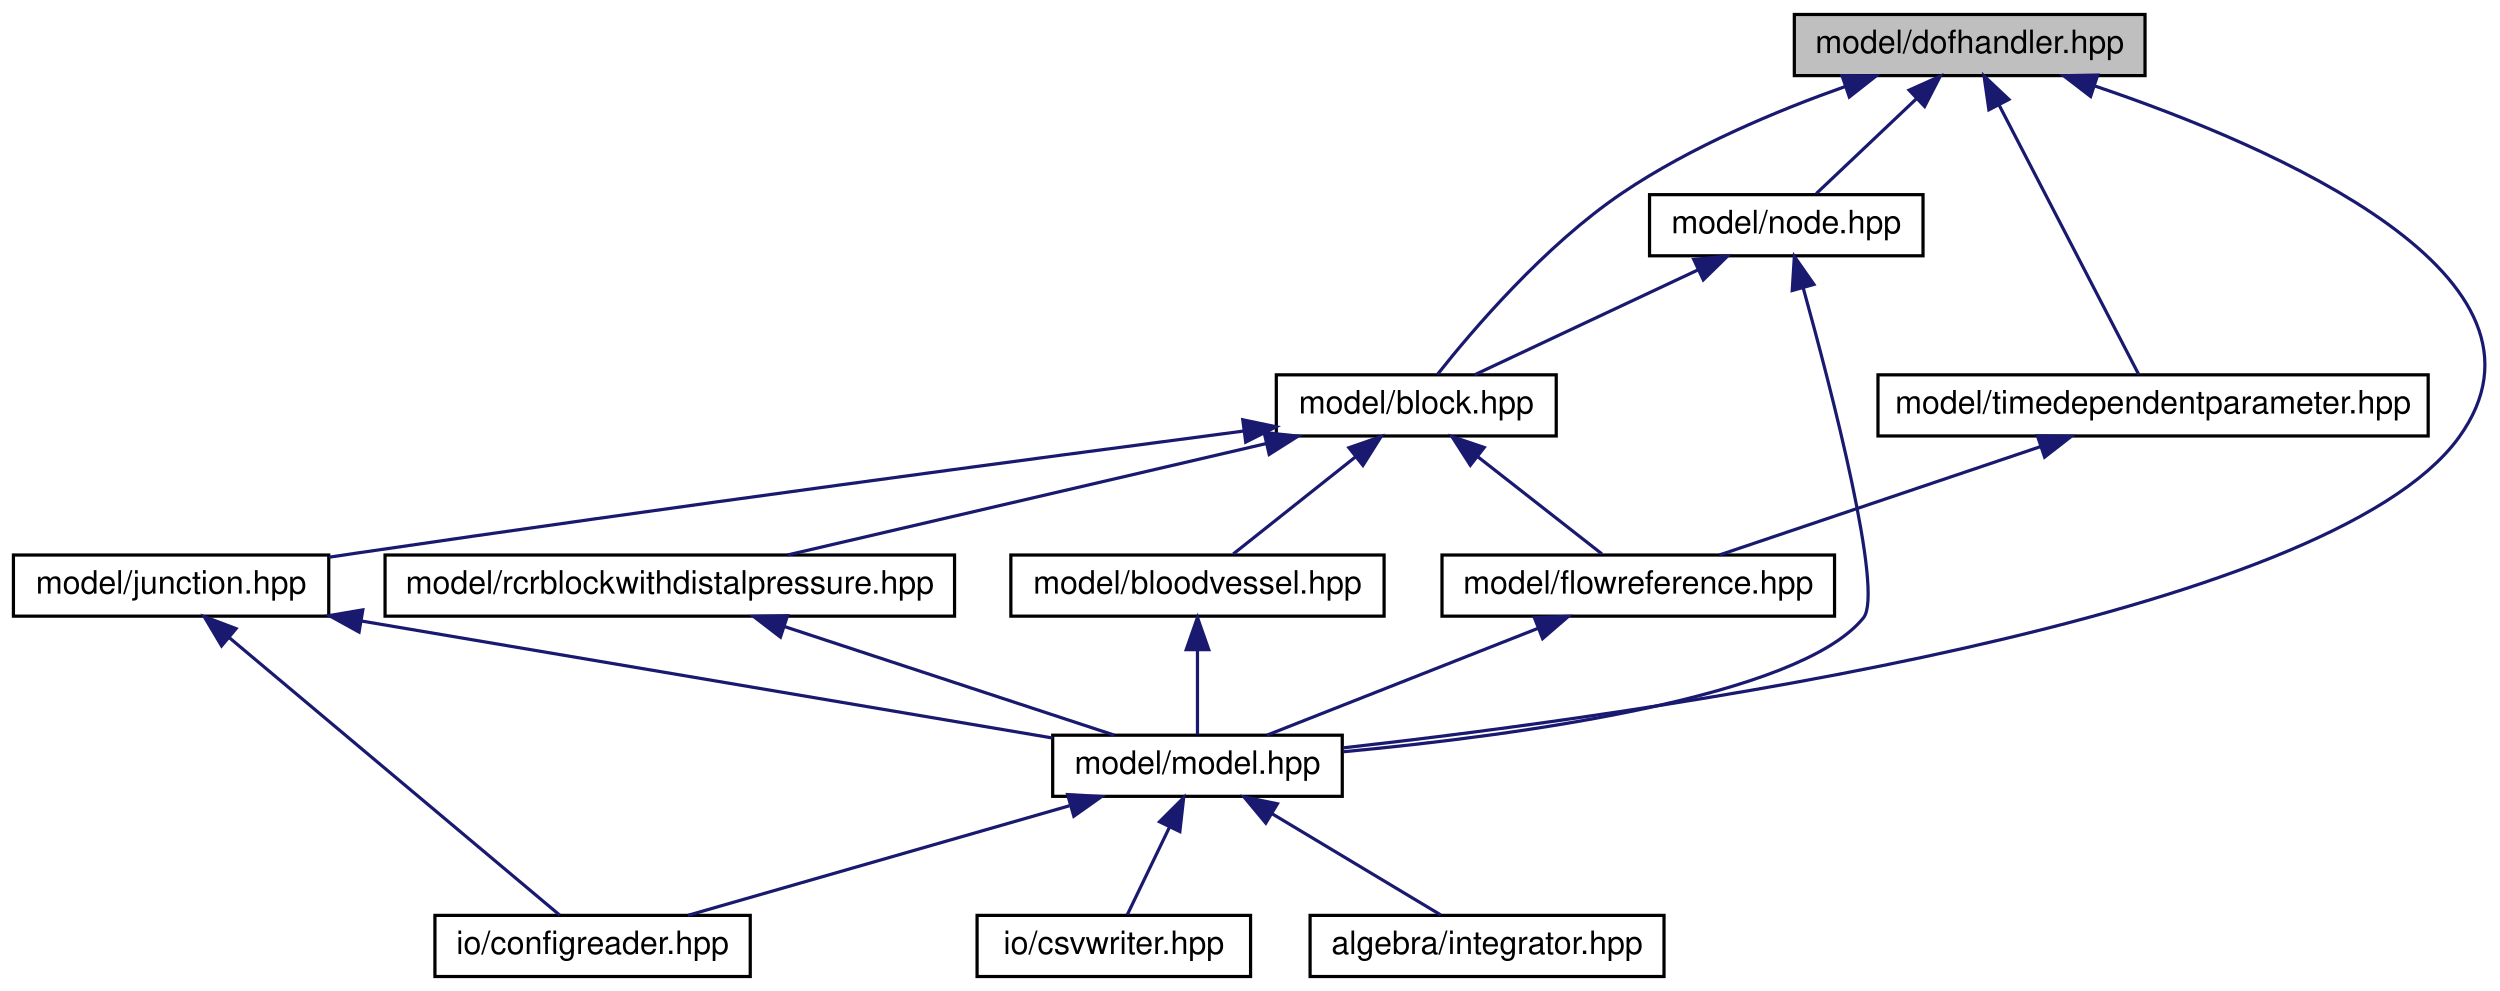
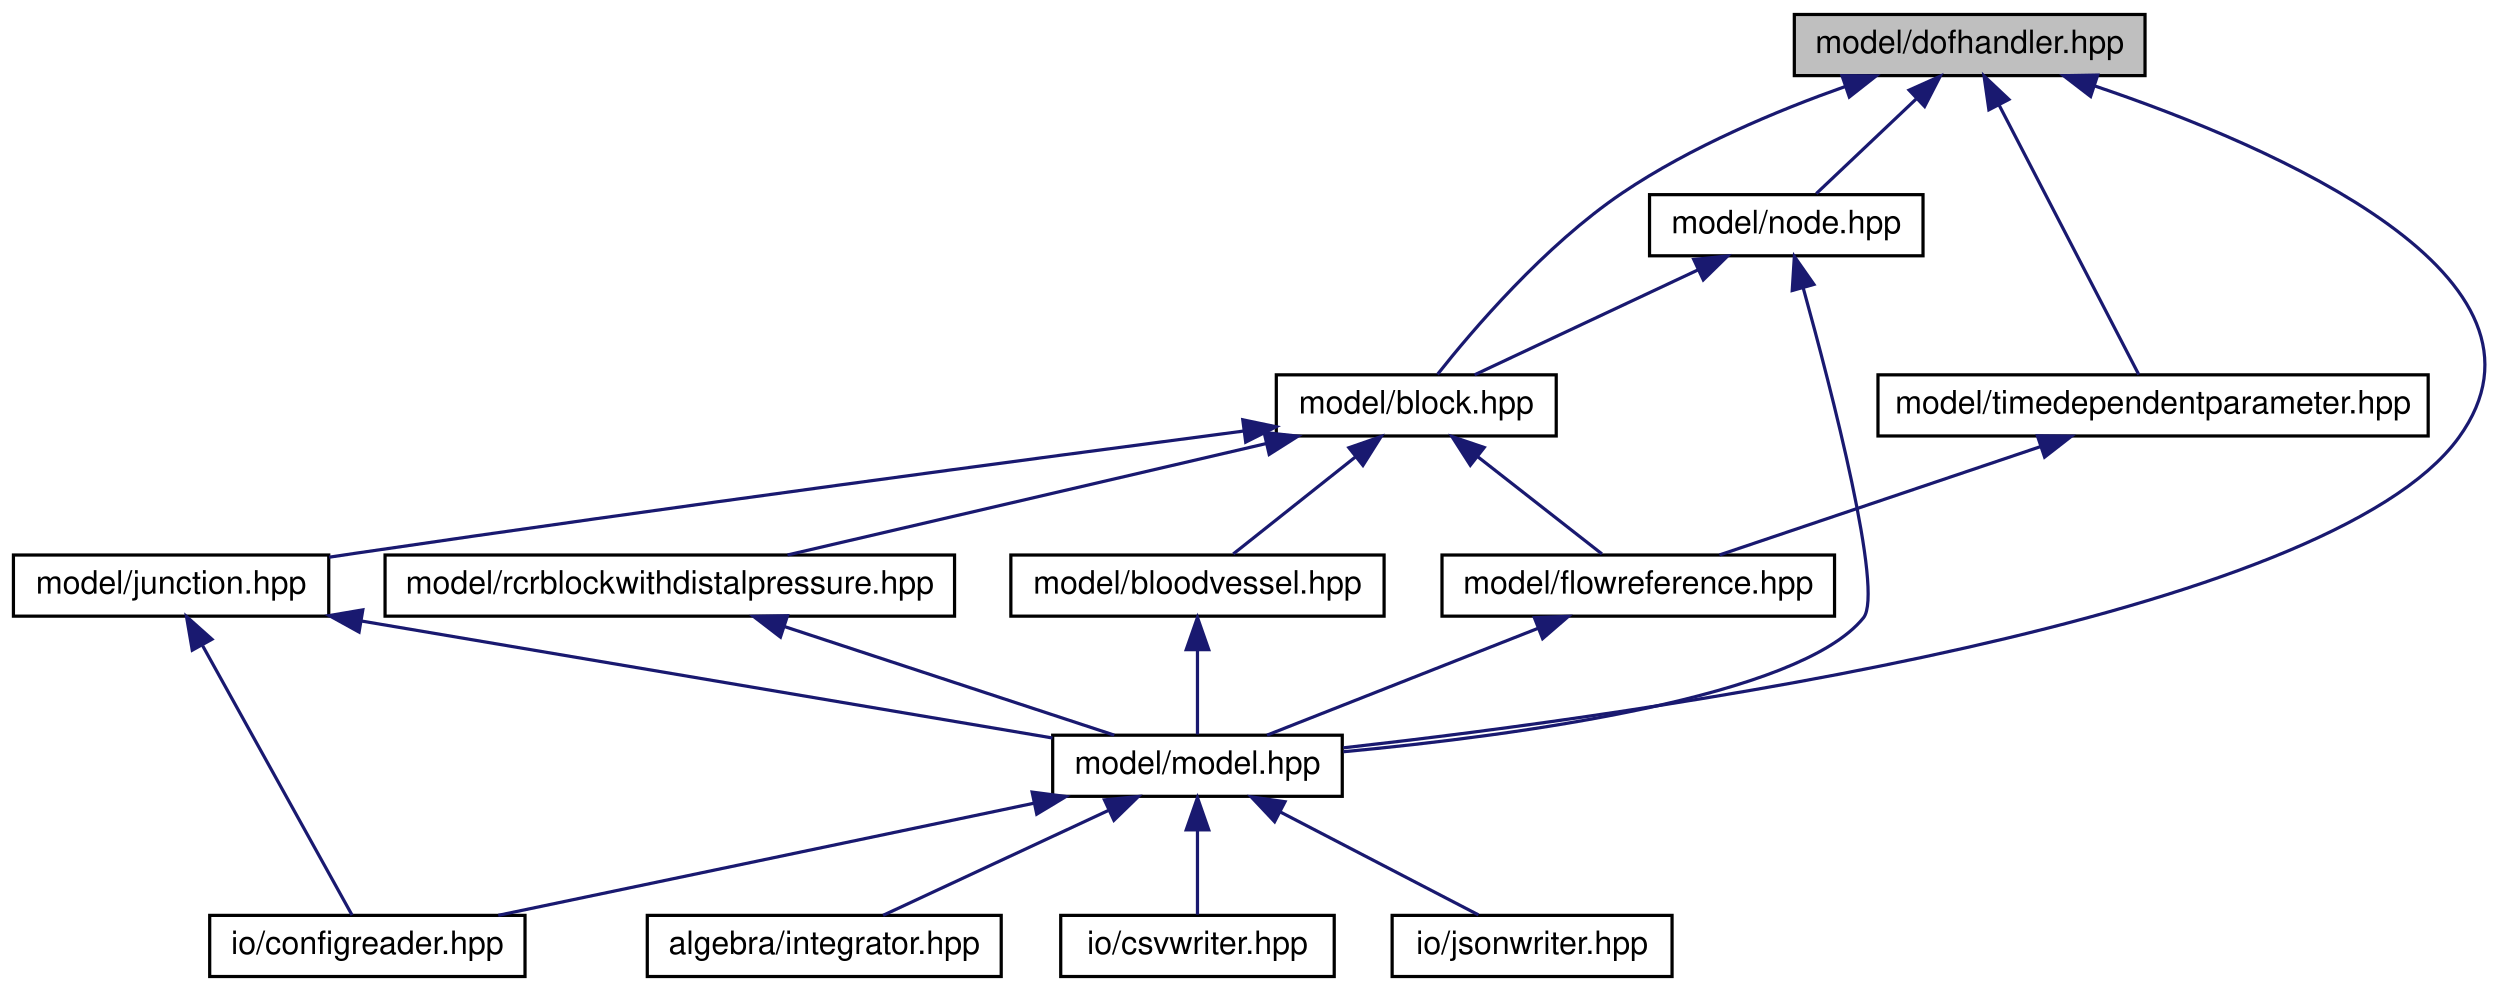
<svg xmlns="http://www.w3.org/2000/svg" xmlns:xlink="http://www.w3.org/1999/xlink" width="777pt" height="308pt" viewBox="0.00 0.00 776.65 308.00">
  <g id="graph0" class="graph" transform="scale(1 1) rotate(0) translate(4 304)">
    <g id="node1" class="node">
      <g id="a_node1">
        <a xlink:title="MODEL::DOFHandler source file.">
          <polygon fill="#bfbfbf" stroke="black" points="553.5,-280.5 553.5,-299.5 662.5,-299.5 662.5,-280.5 553.5,-280.5" />
          <text text-anchor="middle" x="608" y="-287.5" font-family="Helvetica,sans-Serif" font-size="10.00">model/dofhandler.hpp</text>
        </a>
      </g>
    </g>
    <g id="node2" class="node">
      <g id="a_node2">
        <a xlink:href="block_8hpp.html" target="_top" xlink:title="MODEL::Block source file.">
          <polygon fill="none" stroke="black" points="392.5,-168.5 392.5,-187.5 479.5,-187.5 479.5,-168.5 392.5,-168.5" />
          <text text-anchor="middle" x="436" y="-175.5" font-family="Helvetica,sans-Serif" font-size="10.00">model/block.hpp</text>
        </a>
      </g>
    </g>
    <g id="edge1" class="edge">
      <path fill="none" stroke="midnightblue" d="M569.45,-277.16C547.96,-269.56 521.31,-258.39 500,-244 475.85,-227.69 453.35,-201.25 442.61,-187.66" />
      <polygon fill="midnightblue" stroke="midnightblue" points="568.33,-280.48 578.93,-280.41 570.6,-273.86 568.33,-280.48" />
    </g>
    <g id="node4" class="node">
      <g id="a_node4">
        <a xlink:href="model_8hpp.html" target="_top" xlink:title="MODEL::Model source file.">
          <polygon fill="none" stroke="black" points="323,-56.5 323,-75.5 413,-75.5 413,-56.5 323,-56.5" />
          <text text-anchor="middle" x="368" y="-63.5" font-family="Helvetica,sans-Serif" font-size="10.00">model/model.hpp</text>
        </a>
      </g>
    </g>
-     <g id="edge14" class="edge">
+     <g id="edge15" class="edge">
      <path fill="none" stroke="midnightblue" d="M646.86,-277.29C702.97,-258.34 796.23,-217.98 760,-168 719.22,-111.74 507.54,-82.13 413.32,-71.57" />
      <polygon fill="midnightblue" stroke="midnightblue" points="645.59,-274.02 637.19,-280.47 647.78,-280.67 645.59,-274.02" />
    </g>
-     <g id="node11" class="node">
-       <g id="a_node11">
+     <g id="node12" class="node">
+       <g id="a_node12">
        <a xlink:href="node_8hpp.html" target="_top" xlink:title="MODEL::Node source file.">
          <polygon fill="none" stroke="black" points="508.5,-224.5 508.5,-243.5 593.5,-243.5 593.5,-224.5 508.5,-224.5" />
          <text text-anchor="middle" x="551" y="-231.5" font-family="Helvetica,sans-Serif" font-size="10.00">model/node.hpp</text>
        </a>
      </g>
    </g>
-     <g id="edge15" class="edge">
+     <g id="edge16" class="edge">
      <path fill="none" stroke="midnightblue" d="M591.38,-273.25C581.27,-263.67 568.72,-251.79 560.32,-243.83" />
      <polygon fill="midnightblue" stroke="midnightblue" points="589.18,-275.99 598.84,-280.32 593.99,-270.91 589.18,-275.99" />
    </g>
-     <g id="node12" class="node">
-       <g id="a_node12">
+     <g id="node13" class="node">
+       <g id="a_node13">
        <a xlink:href="timedependentparameter_8hpp.html" target="_top" xlink:title="MODEL::TimeDependentParameter source file.">
          <polygon fill="none" stroke="black" points="579.5,-168.5 579.5,-187.5 750.5,-187.5 750.5,-168.5 579.5,-168.5" />
          <text text-anchor="middle" x="665" y="-175.5" font-family="Helvetica,sans-Serif" font-size="10.00">model/timedependentparameter.hpp</text>
        </a>
      </g>
    </g>
-     <g id="edge18" class="edge">
+     <g id="edge19" class="edge">
      <path fill="none" stroke="midnightblue" d="M617.16,-271.32C629.57,-247.37 651.24,-205.55 660.55,-187.59" />
      <polygon fill="midnightblue" stroke="midnightblue" points="613.97,-269.88 612.47,-280.37 620.18,-273.1 613.97,-269.88" />
    </g>
    <g id="node3" class="node">
      <g id="a_node3">
        <a xlink:href="bloodvessel_8hpp.html" target="_top" xlink:title="MODEL::BloodVessel source file.">
          <polygon fill="none" stroke="black" points="310,-112.5 310,-131.5 426,-131.5 426,-112.5 310,-112.5" />
          <text text-anchor="middle" x="368" y="-119.5" font-family="Helvetica,sans-Serif" font-size="10.00">model/bloodvessel.hpp</text>
        </a>
      </g>
    </g>
    <g id="edge2" class="edge">
      <path fill="none" stroke="midnightblue" d="M417.24,-162.1C405,-152.38 389.44,-140.03 379.12,-131.83" />
      <polygon fill="midnightblue" stroke="midnightblue" points="415.07,-164.85 425.07,-168.32 419.42,-159.36 415.07,-164.85" />
    </g>
-     <g id="node8" class="node">
-       <g id="a_node8">
+     <g id="node9" class="node">
+       <g id="a_node9">
        <a xlink:href="flowreference_8hpp.html" target="_top" xlink:title="MODEL::FlowReference source file.">
          <polygon fill="none" stroke="black" points="444,-112.5 444,-131.5 566,-131.5 566,-112.5 444,-112.5" />
          <text text-anchor="middle" x="505" y="-119.5" font-family="Helvetica,sans-Serif" font-size="10.00">model/flowreference.hpp</text>
        </a>
      </g>
    </g>
-     <g id="edge7" class="edge">
+     <g id="edge8" class="edge">
      <path fill="none" stroke="midnightblue" d="M455.04,-162.1C467.46,-152.38 483.24,-140.03 493.71,-131.83" />
      <polygon fill="midnightblue" stroke="midnightblue" points="452.8,-159.4 447.09,-168.32 457.12,-164.92 452.8,-159.4" />
    </g>
-     <g id="node9" class="node">
-       <g id="a_node9">
+     <g id="node10" class="node">
+       <g id="a_node10">
        <a xlink:href="junction_8hpp.html" target="_top" xlink:title="MODEL::Junction source file.">
          <polygon fill="none" stroke="black" points="0,-112.5 0,-131.5 98,-131.5 98,-112.5 0,-112.5" />
          <text text-anchor="middle" x="49" y="-119.5" font-family="Helvetica,sans-Serif" font-size="10.00">model/junction.hpp</text>
        </a>
      </g>
    </g>
-     <g id="edge9" class="edge">
+     <g id="edge10" class="edge">
      <path fill="none" stroke="midnightblue" d="M382.39,-170.04C317.06,-161.48 203.33,-146.32 106,-132 103.42,-131.62 100.78,-131.23 98.12,-130.82" />
      <polygon fill="midnightblue" stroke="midnightblue" points="382.08,-173.53 392.45,-171.36 382.99,-166.59 382.08,-173.53" />
    </g>
-     <g id="node10" class="node">
-       <g id="a_node10">
+     <g id="node11" class="node">
+       <g id="a_node11">
        <a xlink:href="rcrblockwithdistalpressure_8hpp.html" target="_top" xlink:title="MODEL::RCRBlockWithDistalPressure source file.">
          <polygon fill="none" stroke="black" points="115.5,-112.5 115.5,-131.5 292.5,-131.5 292.5,-112.5 115.5,-112.5" />
          <text text-anchor="middle" x="204" y="-119.5" font-family="Helvetica,sans-Serif" font-size="10.00">model/rcrblockwithdistalpressure.hpp</text>
        </a>
      </g>
    </g>
-     <g id="edge12" class="edge">
+     <g id="edge13" class="edge">
      <path fill="none" stroke="midnightblue" d="M389.4,-166.15C345.56,-155.95 280.82,-140.88 240.59,-131.52" />
      <polygon fill="midnightblue" stroke="midnightblue" points="388.71,-169.59 399.24,-168.44 390.29,-162.77 388.71,-169.59" />
    </g>
    <g id="edge3" class="edge">
      <path fill="none" stroke="midnightblue" d="M368,-101.8C368,-92.91 368,-82.78 368,-75.75" />
      <polygon fill="midnightblue" stroke="midnightblue" points="364.5,-102.08 368,-112.08 371.5,-102.08 364.5,-102.08" />
    </g>
    <g id="node5" class="node">
      <g id="a_node5">
        <a xlink:href="integrator_8hpp.html" target="_top" xlink:title="ALGEBRA::Integrator source file.">
-           <polygon fill="none" stroke="black" points="403,-0.5 403,-19.5 513,-19.5 513,-0.5 403,-0.5" />
-           <text text-anchor="middle" x="458" y="-7.5" font-family="Helvetica,sans-Serif" font-size="10.00">algebra/integrator.hpp</text>
+           <polygon fill="none" stroke="black" points="197,-0.5 197,-19.5 307,-19.5 307,-0.5 197,-0.5" />
+           <text text-anchor="middle" x="252" y="-7.5" font-family="Helvetica,sans-Serif" font-size="10.00">algebra/integrator.hpp</text>
        </a>
      </g>
    </g>
    <g id="edge4" class="edge">
-       <path fill="none" stroke="midnightblue" d="M391.04,-51.18C407.6,-41.24 429.42,-28.15 443.58,-19.65" />
-       <polygon fill="midnightblue" stroke="midnightblue" points="389.23,-48.18 382.46,-56.32 392.84,-54.18 389.23,-48.18" />
+       <path fill="none" stroke="midnightblue" d="M340.28,-52.1C318.61,-42.01 289.1,-28.27 270.29,-19.52" />
+       <polygon fill="midnightblue" stroke="midnightblue" points="339.08,-55.4 349.62,-56.44 342.03,-49.05 339.08,-55.4" />
    </g>
    <g id="node6" class="node">
      <g id="a_node6">
        <a xlink:href="configreader_8hpp.html" target="_top" xlink:title="IO::ConfigReader source file.">
-           <polygon fill="none" stroke="black" points="131,-0.5 131,-19.5 229,-19.5 229,-0.5 131,-0.5" />
-           <text text-anchor="middle" x="180" y="-7.5" font-family="Helvetica,sans-Serif" font-size="10.00">io/configreader.hpp</text>
+           <polygon fill="none" stroke="black" points="61,-0.5 61,-19.5 159,-19.5 159,-0.5 61,-0.5" />
+           <text text-anchor="middle" x="110" y="-7.5" font-family="Helvetica,sans-Serif" font-size="10.00">io/configreader.hpp</text>
        </a>
      </g>
    </g>
    <g id="edge5" class="edge">
-       <path fill="none" stroke="midnightblue" d="M328.2,-53.57C292.73,-43.38 241.63,-28.7 209.65,-19.52" />
-       <polygon fill="midnightblue" stroke="midnightblue" points="327.63,-57.05 338.21,-56.44 329.57,-50.32 327.63,-57.05" />
+       <path fill="none" stroke="midnightblue" d="M317.1,-54.35C268.34,-44.14 195.71,-28.94 150.69,-19.52" />
+       <polygon fill="midnightblue" stroke="midnightblue" points="316.61,-57.82 327.12,-56.44 318.05,-50.97 316.61,-57.82" />
    </g>
    <g id="node7" class="node">
      <g id="a_node7">
        <a xlink:href="csvwriter_8hpp.html" target="_top" xlink:title="IO::write_csv source file.">
-           <polygon fill="none" stroke="black" points="299.5,-0.5 299.5,-19.5 384.5,-19.5 384.5,-0.5 299.5,-0.5" />
-           <text text-anchor="middle" x="342" y="-7.5" font-family="Helvetica,sans-Serif" font-size="10.00">io/csvwriter.hpp</text>
+           <polygon fill="none" stroke="black" points="325.5,-0.5 325.5,-19.5 410.5,-19.5 410.5,-0.5 325.5,-0.5" />
+           <text text-anchor="middle" x="368" y="-7.5" font-family="Helvetica,sans-Serif" font-size="10.00">io/csvwriter.hpp</text>
        </a>
      </g>
    </g>
    <g id="edge6" class="edge">
-       <path fill="none" stroke="midnightblue" d="M359.33,-46.98C354.91,-37.82 349.75,-27.09 346.21,-19.75" />
-       <polygon fill="midnightblue" stroke="midnightblue" points="356.21,-48.59 363.71,-56.08 362.52,-45.55 356.21,-48.59" />
+       <path fill="none" stroke="midnightblue" d="M368,-45.8C368,-36.91 368,-26.78 368,-19.75" />
+       <polygon fill="midnightblue" stroke="midnightblue" points="364.5,-46.08 368,-56.08 371.5,-46.08 364.5,-46.08" />
    </g>
-     <g id="edge8" class="edge">
+     <g id="node8" class="node">
+       <g id="a_node8">
+         <a xlink:href="jsonwriter_8hpp.html" target="_top" xlink:title="IO::write_json source file.">
+           <polygon fill="none" stroke="black" points="428.5,-0.5 428.5,-19.5 515.5,-19.5 515.5,-0.5 428.5,-0.5" />
+           <text text-anchor="middle" x="472" y="-7.5" font-family="Helvetica,sans-Serif" font-size="10.00">io/jsonwriter.hpp</text>
+         </a>
+       </g>
+     </g>
+     <g id="edge7" class="edge">
+       <path fill="none" stroke="midnightblue" d="M393.83,-51.59C413.06,-41.61 438.74,-28.27 455.33,-19.65" />
+       <polygon fill="midnightblue" stroke="midnightblue" points="391.97,-48.61 384.71,-56.32 395.2,-54.82 391.97,-48.61" />
+     </g>
+     <g id="edge9" class="edge">
      <path fill="none" stroke="midnightblue" d="M473.98,-108.77C448.24,-98.63 412.31,-84.47 389.61,-75.52" />
      <polygon fill="midnightblue" stroke="midnightblue" points="472.71,-112.03 483.29,-112.44 475.27,-105.52 472.71,-112.03" />
    </g>
-     <g id="edge11" class="edge">
+     <g id="edge12" class="edge">
      <path fill="none" stroke="midnightblue" d="M108.19,-110.98C170.34,-100.46 266.68,-84.15 322.93,-74.63" />
      <polygon fill="midnightblue" stroke="midnightblue" points="107.42,-107.56 98.14,-112.68 108.59,-114.46 107.42,-107.56" />
    </g>
-     <g id="edge10" class="edge">
-       <path fill="none" stroke="midnightblue" d="M67.08,-105.82C94.98,-82.39 147.62,-38.19 169.77,-19.59" />
-       <polygon fill="midnightblue" stroke="midnightblue" points="64.69,-103.26 59.28,-112.37 69.19,-108.62 64.69,-103.26" />
+     <g id="edge11" class="edge">
+       <path fill="none" stroke="midnightblue" d="M58.8,-103.32C72.09,-79.37 95.28,-37.55 105.24,-19.59" />
+       <polygon fill="midnightblue" stroke="midnightblue" points="55.58,-101.93 53.79,-112.37 61.7,-105.32 55.58,-101.93" />
    </g>
-     <g id="edge13" class="edge">
+     <g id="edge14" class="edge">
      <path fill="none" stroke="midnightblue" d="M239.52,-109.3C270.42,-99.13 314.47,-84.62 342.14,-75.52" />
      <polygon fill="midnightblue" stroke="midnightblue" points="238.39,-105.99 229.99,-112.44 240.58,-112.64 238.39,-105.99" />
    </g>
-     <g id="edge16" class="edge">
+     <g id="edge17" class="edge">
      <path fill="none" stroke="midnightblue" d="M523.52,-220.1C502.03,-210.01 472.78,-196.27 454.14,-187.52" />
      <polygon fill="midnightblue" stroke="midnightblue" points="522.24,-223.36 532.78,-224.44 525.21,-217.02 522.24,-223.36" />
    </g>
-     <g id="edge17" class="edge">
+     <g id="edge18" class="edge">
      <path fill="none" stroke="midnightblue" d="M556.29,-214.42C565.13,-182.5 581.37,-119.91 575,-112 555.09,-87.3 468.03,-75.46 413.35,-70.36" />
      <polygon fill="midnightblue" stroke="midnightblue" points="552.85,-213.71 553.51,-224.29 559.59,-215.61 552.85,-213.71" />
    </g>
-     <g id="edge19" class="edge">
+     <g id="edge20" class="edge">
      <path fill="none" stroke="midnightblue" d="M629.95,-165.17C599.83,-155 557.1,-140.59 530.23,-131.52" />
      <polygon fill="midnightblue" stroke="midnightblue" points="629.05,-168.56 639.65,-168.44 631.29,-161.93 629.05,-168.56" />
    </g>
  </g>
</svg>
